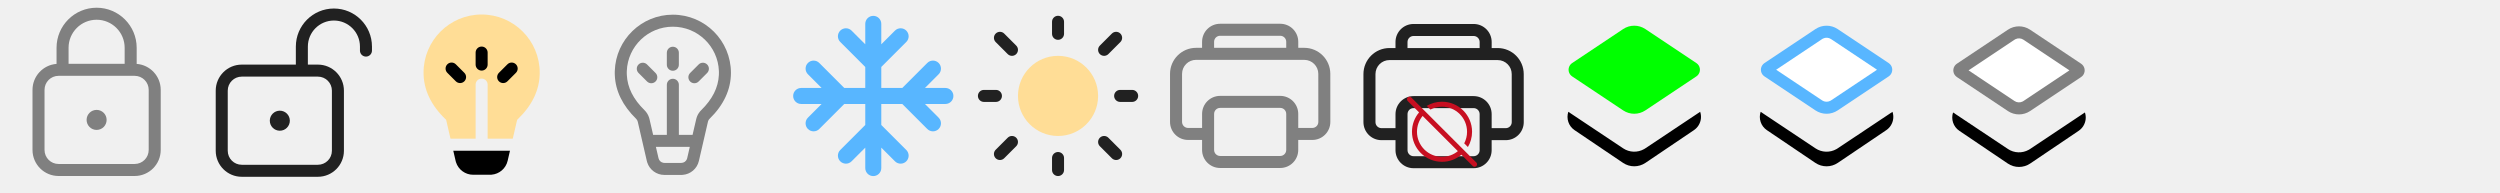
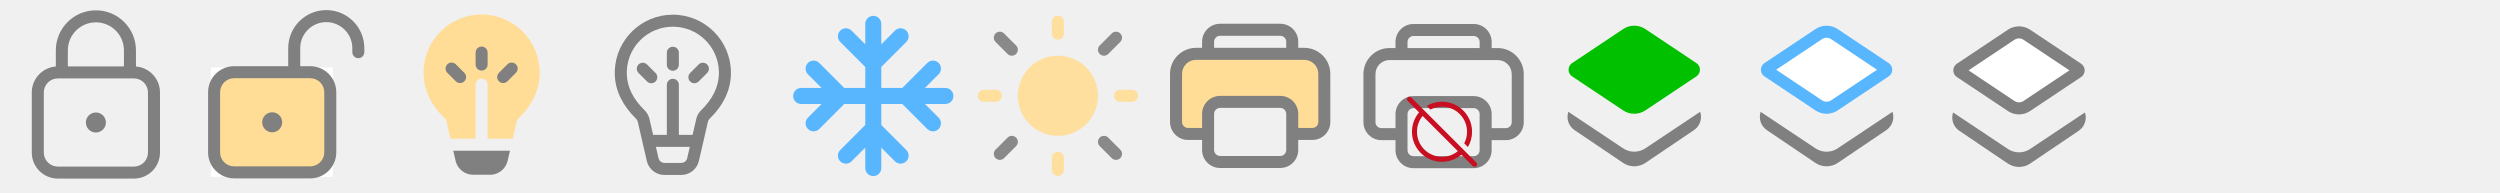
<svg xmlns="http://www.w3.org/2000/svg" width="312" height="24" viewBox="0 0 312 24" fill="none" version="1.1" id="svg8">
-   <path d="m 41.672,1.063 c 2.623,0 4.75,2.127 4.75,4.75 v 0.5 c 0,0.414 -0.336,0.75 -0.75,0.75 -0.414,0 -0.75,-0.336 -0.75,-0.75 v -0.5 c 0,-1.795 -1.455,-3.25 -3.25,-3.25 -1.795,0 -3.25,1.455 -3.25,3.25 v 2.25 h 1.25 c 1.795,0 3.25,1.455 3.25,3.25 v 7.5 c 0,1.795 -1.455,3.25 -3.25,3.25 h -9.5 c -1.795,0 -3.25,-1.455 -3.25,-3.25 v -7.5 c 0,-1.795 1.455,-3.25 3.25,-3.25 h 6.75 v -2.25 c 0,-2.623 2.127,-4.75 4.75,-4.75 z m -11.5,8.5 c -0.967,0 -1.75,0.784 -1.75,1.75 v 7.5 c 0,0.967 0.783,1.75 1.75,1.75 h 9.5 c 0.967,0 1.75,-0.783 1.75,-1.75 v -7.5 c 0,-0.967 -0.783,-1.75 -1.75,-1.75 z m 4.75,4.25 c 0.69,0 1.25,0.56 1.25,1.25 0,0.69 -0.56,1.25 -1.25,1.25 -0.69,0 -1.25,-0.56 -1.25,-1.25 0,-0.69 0.56,-1.25 1.25,-1.25 z" fill="#212121" id="path1-2" />
-   <path d="m 12.057,0.964 c 2.761,0 5,2.239 5,5 v 2.01 c 1.678,0.128 3,1.529 3,3.24 v 7.5 c 0,1.795 -1.455,3.25 -3.25,3.25 H 7.307 c -1.795,0 -3.25,-1.455 -3.25,-3.25 v -7.5 c 0,-1.711 1.322,-3.113 3,-3.24 v -2.01 c 0,-2.761 2.239,-5 5,-5 z M 7.307,9.464 c -0.967,0 -1.75,0.783 -1.75,1.75 v 7.5 c 0,0.967 0.783,1.75 1.75,1.75 h 9.5 c 0.967,0 1.75,-0.783 1.75,-1.75 v -7.5 c 0,-0.967 -0.783,-1.75 -1.75,-1.75 z m 4.75,4.25 c 0.69,0 1.25,0.56 1.25,1.25 0,0.69 -0.56,1.25 -1.25,1.25 -0.69,0 -1.25,-0.56 -1.25,-1.25 0,-0.69 0.56,-1.25 1.25,-1.25 z m 0,-11.25 c -1.933,0 -3.5,1.567 -3.5,3.5 v 2 h 7 v -2 c 0,-1.933 -1.567,-3.5 -3.5,-3.5 z" fill="#212121" id="path1" style="fill:#808080;fill-opacity:1" />
+   <rect style="fill:#ffdd96;fill-opacity:1;stroke:#ffffff;stroke-width:2;paint-order:stroke fill markers" id="rect1" width="13.227" height="11.65" x="27.32" y="9.412" />
+   <path d="m 40.719,1.261 c 2.623,0 4.75,2.127 4.75,4.75 v 0.5 c 0,0.414 -0.336,0.75 -0.75,0.75 -0.414,0 -0.75,-0.336 -0.75,-0.75 v -0.5 c 0,-1.795 -1.455,-3.25 -3.25,-3.25 -1.795,0 -3.25,1.455 -3.25,3.25 v 2.25 h 1.25 c 1.795,0 3.25,1.455 3.25,3.25 v 7.5 c 0,1.795 -1.455,3.25 -3.25,3.25 h -9.5 c -1.795,0 -3.25,-1.455 -3.25,-3.25 v -7.5 c 0,-1.795 1.455,-3.25 3.25,-3.25 h 6.75 v -2.25 c 0,-2.623 2.127,-4.75 4.75,-4.75 z m -11.5,8.5 c -0.967,0 -1.75,0.784 -1.75,1.75 v 7.5 c 0,0.967 0.783,1.75 1.75,1.75 h 9.5 c 0.967,0 1.75,-0.783 1.75,-1.75 v -7.5 c 0,-0.967 -0.783,-1.75 -1.75,-1.75 z m 4.75,4.25 c 0.69,0 1.25,0.56 1.25,1.25 0,0.69 -0.56,1.25 -1.25,1.25 -0.69,0 -1.25,-0.56 -1.25,-1.25 0,-0.69 0.56,-1.25 1.25,-1.25 z" fill="#212121" id="path1-2" style="fill:#808080;fill-opacity:1" />
+   <path d="m 39.179,27.563 c 2.623,0 4.75,2.127 4.75,4.75 v 0.5 c 0,0.414 -0.336,0.75 -0.75,0.75 -0.414,0 -0.75,-0.336 -0.75,-0.75 v -0.5 c 0,-1.795 -1.455,-3.25 -3.25,-3.25 -1.795,0 -3.25,1.455 -3.25,3.25 v 2.25 h 1.25 c 1.795,0 3.25,1.455 3.25,3.25 v 7.5 c 0,1.795 -1.455,3.25 -3.25,3.25 h -9.5 c -1.795,0 -3.25,-1.455 -3.25,-3.25 v -7.5 c 0,-1.795 1.455,-3.25 3.25,-3.25 h 6.75 v -2.25 c 0,-2.623 2.127,-4.75 4.75,-4.75 z" id="path18" />
+   <path d="m 27.679,36.063 c -0.967,0 -1.75,0.783 -1.75,1.75 v 7.5 c 0,0.967 0.783,1.75 1.75,1.75 h 9.5 c 0.967,0 1.75,-0.783 1.75,-1.75 v -7.5 c 0,-0.967 -0.783,-1.75 -1.75,-1.75 z" id="path17" />
+   <path d="m 32.429,40.313 c 0.69,0 1.25,0.56 1.25,1.25 0,0.69 -0.56,1.25 -1.25,1.25 -0.69,0 -1.25,-0.56 -1.25,-1.25 0,-0.69 0.56,-1.25 1.25,-1.25 z" id="path1-2-9" />
+   <path d="m 11.967,1.288 c 2.761,0 5,2.239 5,5 v 2.01 c 1.678,0.128 3,1.529 3,3.24 v 7.5 c 0,1.795 -1.455,3.25 -3.25,3.25 H 7.217 c -1.795,0 -3.25,-1.455 -3.25,-3.25 v -7.5 c 0,-1.711 1.322,-3.113 3,-3.24 v -2.01 c 0,-2.761 2.239,-5 5,-5 z m -4.75,8.5 c -0.967,0 -1.75,0.783 -1.75,1.75 v 7.5 c 0,0.967 0.783,1.75 1.75,1.75 h 9.5 c 0.967,0 1.75,-0.783 1.75,-1.75 v -7.5 c 0,-0.967 -0.783,-1.75 -1.75,-1.75 z m 4.75,4.25 c 0.69,0 1.25,0.56 1.25,1.25 0,0.69 -0.56,1.25 -1.25,1.25 -0.69,0 -1.25,-0.56 -1.25,-1.25 0,-0.69 0.56,-1.25 1.25,-1.25 z m 0,-11.25 c -1.933,0 -3.5,1.567 -3.5,3.5 v 2 h 7 v -2 c 0,-1.933 -1.567,-3.5 -3.5,-3.5 z" fill="#212121" id="path1" style="fill:#808080;fill-opacity:1" />
  <defs id="defs8">
    <linearGradient id="paint0_linear_72095_9079" x1="9.714" y1="0.949" x2="15.835" y2="11.057" gradientUnits="userSpaceOnUse">
      <stop stop-color="#FFC205" id="stop3" />
      <stop offset="1" stop-color="#FB5937" id="stop4" />
    </linearGradient>
    <linearGradient id="paint1_linear_72095_9079" x1="21.143" y1="21.875" x2="6.542" y2="8.278" gradientUnits="userSpaceOnUse" gradientTransform="translate(-13.81388,26.69244)">
      <stop stop-color="#FF6F47" id="stop5" />
      <stop offset="1" stop-color="#FFCD0F" id="stop6" />
    </linearGradient>
    <radialGradient id="paint2_radial_72095_9079" cx="0" cy="0" r="1" gradientUnits="userSpaceOnUse" gradientTransform="matrix(-1.499963,-5.250008,7.284385,-2.081199,12.75,15.5)">
      <stop stop-color="#944600" id="stop7" />
      <stop offset="1" stop-color="#CD8E02" id="stop8" />
    </radialGradient>
    <linearGradient id="paint1_linear_72095_9079-3" x1="21.143" y1="21.875" x2="6.542" y2="8.278" gradientUnits="userSpaceOnUse" gradientTransform="translate(0.03563825,0.9712882)">
      <stop stop-color="#FF6F47" id="stop5-3" offset="0" style="stop-color:#b47b00;stop-opacity:1;" />
      <stop offset="1" stop-color="#FFCD0F" id="stop6-4" />
    </linearGradient>
    <radialGradient id="paint2_radial_72095_9055" cx="0" cy="0" r="1" gradientUnits="userSpaceOnUse" gradientTransform="matrix(4.767239,17.59149,-25.49144,6.908103,55.34598,4.066114)">
      <stop stop-color="#FFE06B" id="stop9" />
      <stop offset="0.376" stop-color="#FFA43D" id="stop10" />
      <stop offset="1" stop-color="#E67505" id="stop11" />
    </radialGradient>
    <radialGradient id="paint2_radial_72095_9055-2" cx="0" cy="0" r="1" gradientUnits="userSpaceOnUse" gradientTransform="matrix(4.767239,17.59149,-25.49144,6.908103,79.14248,4.085192)">
      <stop stop-color="#FFE06B" id="stop9-7" />
      <stop offset="0.376" stop-color="#FFA43D" id="stop10-7" />
      <stop offset="1" stop-color="#E67505" id="stop11-9" />
    </radialGradient>
    <linearGradient id="paint1_linear_72095_8040" x1="6.839" y1="2.806" x2="22.114" y2="22.683" gradientUnits="userSpaceOnUse" gradientTransform="translate(92,-2)">
      <stop offset="0.379" stop-color="#FF6CE8" stop-opacity="0" id="stop5-2" />
      <stop offset="1" stop-color="#FF6CE8" stop-opacity="0.7" id="stop6-8" />
    </linearGradient>
    <linearGradient id="paint1_linear_72095_8040-0" x1="6.839" y1="2.806" x2="22.114" y2="22.683" gradientUnits="userSpaceOnUse" gradientTransform="translate(96.03975,0.06200316)">
      <stop offset="0.379" stop-color="#FF6CE8" stop-opacity="0" id="stop5-24" style="stop-color:#ff6ce8;stop-opacity:0.896;" />
      <stop offset="1" stop-color="#FF6CE8" stop-opacity="0.7" id="stop6-86" />
    </linearGradient>
  </defs>
  <path d="m 104,0 c 0.552,0 1,0.448 1,1 v 2.551 l 1.707,-1.707 c 0.391,-0.391 1.024,-0.391 1.414,0 0.391,0.391 0.391,1.024 0,1.414 L 105,6.38 V 9 h 2.62 l 3.121,-3.121 c 0.391,-0.391 1.024,-0.391 1.414,0 0.391,0.391 0.391,1.024 0,1.414 L 110.449,9 H 113 c 0.552,0 1,0.448 1,1 0,0.552 -0.448,1 -1,1 h -2.551 l 1.707,1.707 c 0.391,0.391 0.391,1.024 0,1.414 -0.391,0.391 -1.024,0.391 -1.414,0 L 107.62,11 H 105 v 2.62 l 3.121,3.121 c 0.391,0.391 0.391,1.024 0,1.414 -0.391,0.391 -1.024,0.391 -1.414,0 L 105,16.449 V 19 c 0,0.552 -0.448,1 -1,1 -0.552,0 -1,-0.448 -1,-1 v -2.551 l -1.707,1.707 c -0.391,0.391 -1.024,0.391 -1.414,0 -0.391,-0.391 -0.391,-1.024 0,-1.414 L 103,13.62 V 11 h -2.62 l -3.121,3.121 c -0.391,0.391 -1.024,0.391 -1.414,0 -0.391,-0.391 -0.391,-1.024 0,-1.414 L 97.551,11 H 95 c -0.552,0 -1,-0.448 -1,-1 0,-0.552 0.448,-1 1,-1 h 2.551 L 95.845,7.293 c -0.391,-0.391 -0.391,-1.024 0,-1.414 0.391,-0.391 1.024,-0.391 1.414,0 L 100.38,9 H 103 V 6.38 l -3.121,-3.121 c -0.391,-0.391 -0.391,-1.024 0,-1.414 0.391,-0.391 1.024,-0.391 1.414,0 L 103,3.551 V 1 c 0,-0.552 0.448,-1 1,-1 z" fill="url(#paint1_linear_72095_8040)" id="path2-6" style="fill:none" />
+   <rect style="fill:#ffdd96;fill-opacity:1;stroke:#ffffff;stroke-width:0;stroke-dasharray:none;paint-order:stroke fill markers" id="rect6" width="18.01" height="5.596" x="146.824" y="7.224" />
+   <rect style="fill:#ffdd96;fill-opacity:1;stroke:#ffffff;stroke-width:0;stroke-dasharray:none;paint-order:stroke fill markers" id="rect7" width="4.172" height="4.07" x="146.824" y="12.261" />
+   <rect style="fill:#ffdd96;fill-opacity:1;stroke:#ffffff;stroke-width:0;stroke-dasharray:none;paint-order:stroke fill markers" id="rect8" width="3.561" height="3.968" x="161.272" y="12.464" />
  <path d="m 159.773,2.965 c 1.243,0 2.25,1.007 2.25,2.25 l -5e-4,0.753 0.75,5.8e-4 c 1.794,0.002 3.249,1.455 3.251,3.249 l 0.003,5.997 c 0.002,1.242 -1.005,2.251 -2.248,2.251 l -1.759,-9e-4 v 1.25 c 0,1.243 -1.007,2.25 -2.25,2.25 h -7.5 c -1.243,0 -2.25,-1.007 -2.25,-2.25 l 9.1e-4,-1.25 -1.751,10e-5 c -1.243,0 -2.25,-1.007 -2.25,-2.25 V 9.219 c 0,-1.795 1.455,-3.25 3.25,-3.25 l 0.749,-5.8e-4 0.001,-0.753 c 0,-1.243 1.007,-2.25 2.25,-2.25 z m -0.002,10.5 h -7.5 c -0.414,0 -0.75,0.336 -0.75,0.75 v 4.5 c 0,0.414 0.336,0.75 0.75,0.75 h 7.5 c 0.414,0 0.75,-0.336 0.75,-0.75 v -4.5 c 0,-0.414 -0.336,-0.75 -0.75,-0.75 z m 3.002,-5.996 h -13.502 c -0.967,0 -1.75,0.783 -1.75,1.75 v 5.997 c 0,0.414 0.336,0.75 0.75,0.75 l 1.75,-10e-5 v -1.75 c 0,-1.243 1.007,-2.25 2.25,-2.25 h 7.5 c 1.243,0 2.25,1.007 2.25,2.25 l 9e-4,1.75 1.782,4e-4 c 0.403,-0.013 0.725,-0.344 0.724,-0.749 l -0.003,-5.997 c -10e-4,-0.966 -0.785,-1.749 -1.752,-1.75 z m -3,-3.004 h -7.503 c -0.414,0 -0.75,0.336 -0.75,0.75 l -0.001,0.753 h 9.003 l 5e-4,-0.753 c 0,-0.414 -0.336,-0.75 -0.75,-0.75 z" fill="#212121" id="path1-00" style="fill:#808080;fill-opacity:1" />
-   <path d="m 183.911,2.992 c 1.243,0 2.25,1.007 2.25,2.25 l -5e-4,0.753 0.75,5.8e-4 c 1.794,0.002 3.249,1.455 3.251,3.249 l 0.003,5.997 c 0.002,1.242 -1.005,2.251 -2.248,2.251 l -1.759,-9e-4 v 1.25 c 0,1.243 -1.007,2.25 -2.25,2.25 h -7.5 c -1.243,0 -2.25,-1.007 -2.25,-2.25 l 9.1e-4,-1.25 -1.751,10e-5 c -1.243,0 -2.25,-1.007 -2.25,-2.25 V 9.246 c 0,-1.795 1.455,-3.25 3.25,-3.25 l 0.749,-5.8e-4 0.001,-0.753 c 0,-1.243 1.007,-2.25 2.25,-2.25 z m -0.002,10.5 h -7.5 c -0.414,0 -0.75,0.336 -0.75,0.75 v 4.5 c 0,0.414 0.336,0.75 0.75,0.75 h 7.5 c 0.414,0 0.75,-0.336 0.75,-0.75 v -4.5 c 0,-0.414 -0.336,-0.75 -0.75,-0.75 z m 3.002,-5.996 h -13.502 c -0.967,0 -1.75,0.783 -1.75,1.75 v 5.997 c 0,0.414 0.336,0.75 0.75,0.75 l 1.75,-10e-5 v -1.75 c 0,-1.243 1.007,-2.25 2.25,-2.25 h 7.5 c 1.243,0 2.25,1.007 2.25,2.25 l 9e-4,1.75 1.782,4e-4 c 0.403,-0.013 0.725,-0.344 0.724,-0.749 l -0.003,-5.997 c -0.001,-0.966 -0.785,-1.749 -1.752,-1.75 z m -3,-3.004 h -7.503 c -0.414,0 -0.75,0.336 -0.75,0.75 l -0.001,0.753 h 9.003 l 5e-4,-0.753 c 0,-0.414 -0.336,-0.75 -0.75,-0.75 z" fill="#212121" id="path1-00-1" />
-   <path d="m 182.386,19.308 1.42,1.42 c 0.122,0.122 0.32,0.122 0.442,0 0.122,-0.122 0.122,-0.32 0,-0.442 l -8.125,-8.125 c -0.122,-0.122 -0.32,-0.122 -0.442,0 -0.122,0.122 -0.122,0.32 0,0.442 l 1.42,1.42 c -0.553,0.653 -0.887,1.498 -0.887,2.422 0,2.071 1.679,3.75 3.75,3.75 0.923,0 1.768,-0.334 2.421,-0.887 z m -0.444,-0.444 c -0.539,0.441 -1.227,0.705 -1.978,0.705 -1.726,0 -3.125,-1.399 -3.125,-3.125 0,-0.75 0.264,-1.439 0.705,-1.978 z m 1.147,-2.42 c 0,0.522 -0.128,1.013 -0.354,1.446 l 0.46,0.459 c 0.33,-0.558 0.519,-1.209 0.519,-1.905 0,-2.071 -1.679,-3.75 -3.75,-3.75 -0.695,0 -1.347,0.189 -1.905,0.519 l 0.459,0.459 c 0.432,-0.226 0.924,-0.354 1.445,-0.354 1.726,0 3.125,1.399 3.125,3.125 z" fill="#212121" id="path1-3" style="fill:#c70f21;fill-opacity:1;stroke-width:0.625" />
-   <g id="g5" transform="translate(191.9546,0.2017971)">
-     <path d="m 13.387,3.425 6.365,4.243 c 0.46,0.306 0.584,0.927 0.277,1.387 -0.073,0.11 -0.168,0.204 -0.277,0.277 l -6.365,4.243 c -0.84,0.56 -1.934,0.56 -2.773,0 L 4.248,9.332 C 3.789,9.026 3.664,8.405 3.971,7.946 4.044,7.836 4.138,7.741 4.248,7.668 L 10.613,3.425 c 0.84,-0.56 1.934,-0.56 2.773,0 z" id="path4" style="fill:#00ff00;fill-opacity:1" />
-     <path d="M 11.561,4.606 11.445,4.673 5.705,8.5 11.445,12.328 c 0.299,0.199 0.677,0.221 0.994,0.066 L 12.555,12.328 18.294,8.5 12.555,4.673 C 12.256,4.474 11.877,4.452 11.561,4.606 Z" id="path3-8" style="fill:#00ff00;fill-opacity:1" />
-     <path d="m 20.227,13.75 c 0.182,0.546 0.127,1.166 -0.202,1.692 -0.148,0.237 -0.345,0.441 -0.577,0.598 l -6.05,4.084 c -0.845,0.571 -1.952,0.571 -2.797,0 L 4.551,16.04 C 3.79,15.526 3.495,14.581 3.772,13.75 l 6.841,4.559 c 0.787,0.525 1.798,0.558 2.613,0.098 l 0.16,-0.098 z" id="path2" style="fill:#000000;fill-opacity:1" />
-   </g>
-   <g id="g2">
-     <path d="m 229.343,3.628 6.365,4.243 c 0.46,0.306 0.584,0.927 0.277,1.387 -0.073,0.11 -0.168,0.204 -0.277,0.277 l -6.365,4.243 c -0.84,0.56 -1.934,0.56 -2.773,0 l -6.365,-4.243 c -0.46,-0.306 -0.584,-0.927 -0.277,-1.387 0.073,-0.11 0.168,-0.204 0.277,-0.277 l 6.365,-4.243 c 0.84,-0.56 1.934,-0.56 2.773,0 z" id="path4-4" style="fill:#58b6ff;fill-opacity:1" />
-     <path d="m 227.517,4.81 -0.116,0.066 -5.74,3.827 5.74,3.827 c 0.299,0.199 0.677,0.221 0.994,0.066 l 0.116,-0.066 5.739,-3.827 -5.739,-3.827 c -0.299,-0.199 -0.677,-0.221 -0.994,-0.066 z" id="path3-8-5" style="fill:#ffffff;fill-opacity:1" />
-     <path d="m 236.184,13.954 c 0.182,0.546 0.127,1.166 -0.202,1.692 -0.148,0.237 -0.345,0.441 -0.577,0.598 l -6.05,4.084 c -0.845,0.571 -1.952,0.571 -2.797,0 l -6.05,-4.084 c -0.761,-0.514 -1.056,-1.459 -0.779,-2.29 l 6.841,4.559 c 0.787,0.525 1.798,0.558 2.613,0.098 l 0.16,-0.098 z" id="path2-5" style="fill:#000000;fill-opacity:1" />
-   </g>
-   <g id="g3">
-     <path d="m 253.357,3.708 6.365,4.243 c 0.46,0.306 0.584,0.927 0.277,1.387 -0.073,0.11 -0.168,0.204 -0.277,0.277 l -6.365,4.243 c -0.84,0.56 -1.934,0.56 -2.773,0 l -6.365,-4.243 c -0.46,-0.306 -0.584,-0.927 -0.277,-1.387 0.073,-0.11 0.168,-0.204 0.277,-0.277 l 6.365,-4.243 c 0.84,-0.56 1.934,-0.56 2.773,0 z" id="path4-4-1" style="fill:#808080;fill-opacity:1" />
-     <path d="m 251.531,4.889 -0.116,0.066 -5.74,3.827 5.74,3.827 c 0.299,0.199 0.677,0.221 0.994,0.066 l 0.116,-0.066 5.739,-3.827 -5.739,-3.827 c -0.299,-0.199 -0.677,-0.221 -0.994,-0.066 z" id="path3-8-5-1" style="fill:#ffffff;fill-opacity:1" />
-     <path d="m 260.198,14.033 c 0.182,0.546 0.127,1.166 -0.202,1.692 -0.148,0.237 -0.345,0.441 -0.577,0.598 l -6.05,4.084 c -0.845,0.571 -1.952,0.571 -2.797,0 l -6.05,-4.084 c -0.761,-0.514 -1.056,-1.459 -0.779,-2.29 l 6.841,4.559 c 0.787,0.525 1.798,0.558 2.613,0.098 l 0.16,-0.098 z" id="path2-5-5" style="fill:#000000;fill-opacity:1" />
-   </g>
+   <path d="m 183.911,2.992 c 1.243,0 2.25,1.007 2.25,2.25 l -5e-4,0.753 0.75,5.8e-4 c 1.794,0.002 3.249,1.455 3.251,3.249 l 0.003,5.997 c 0.002,1.242 -1.005,2.251 -2.248,2.251 l -1.759,-9e-4 v 1.25 c 0,1.243 -1.007,2.25 -2.25,2.25 h -7.5 c -1.243,0 -2.25,-1.007 -2.25,-2.25 l 9.1e-4,-1.25 -1.751,10e-5 c -1.243,0 -2.25,-1.007 -2.25,-2.25 V 9.246 c 0,-1.795 1.455,-3.25 3.25,-3.25 l 0.749,-5.8e-4 0.001,-0.753 c 0,-1.243 1.007,-2.25 2.25,-2.25 z m -0.002,10.5 h -7.5 c -0.414,0 -0.75,0.336 -0.75,0.75 v 4.5 c 0,0.414 0.336,0.75 0.75,0.75 h 7.5 c 0.414,0 0.75,-0.336 0.75,-0.75 v -4.5 c 0,-0.414 -0.336,-0.75 -0.75,-0.75 z m 3.002,-5.996 h -13.502 c -0.967,0 -1.75,0.783 -1.75,1.75 v 5.997 c 0,0.414 0.336,0.75 0.75,0.75 l 1.75,-10e-5 v -1.75 c 0,-1.243 1.007,-2.25 2.25,-2.25 h 7.5 c 1.243,0 2.25,1.007 2.25,2.25 l 9e-4,1.75 1.782,4e-4 c 0.403,-0.013 0.725,-0.344 0.724,-0.749 l -0.003,-5.997 c -0.001,-0.966 -0.785,-1.749 -1.752,-1.75 z m -3,-3.004 h -7.503 c -0.414,0 -0.75,0.336 -0.75,0.75 l -0.001,0.753 h 9.003 l 5e-4,-0.753 c 0,-0.414 -0.336,-0.75 -0.75,-0.75 z" fill="#212121" id="path1-00-1" style="fill:#808080;fill-opacity:1" />
+   <path d="m 182.386,19.308 1.42,1.42 c 0.122,0.122 0.32,0.122 0.442,0 0.122,-0.122 0.122,-0.32 0,-0.442 l -8.125,-8.125 c -0.122,-0.122 -0.32,-0.122 -0.442,0 -0.122,0.122 -0.122,0.32 0,0.442 l 1.42,1.42 c -0.553,0.653 -0.887,1.498 -0.887,2.422 0,2.071 1.679,3.75 3.75,3.75 0.923,0 1.768,-0.334 2.421,-0.887 z m -0.444,-0.444 c -0.539,0.441 -1.227,0.705 -1.978,0.705 -1.726,0 -3.125,-1.399 -3.125,-3.125 0,-0.75 0.264,-1.439 0.705,-1.978 z m 1.147,-2.42 c 0,0.522 -0.128,1.013 -0.354,1.446 l 0.46,0.459 c 0.33,-0.558 0.519,-1.209 0.519,-1.905 0,-2.071 -1.679,-3.75 -3.75,-3.75 -0.695,0 -1.347,0.189 -1.905,0.519 l 0.459,0.459 c 0.432,-0.226 0.924,-0.354 1.445,-0.354 1.726,0 3.125,1.399 3.125,3.125 z" fill="#212121" id="path1-3" style="fill:#c70f21;fill-opacity:1;stroke-width:1;stroke-dasharray:none" />
+   <path d="m 205.341,3.627 6.365,4.243 c 0.46,0.306 0.584,0.927 0.277,1.387 -0.073,0.11 -0.168,0.204 -0.277,0.277 l -6.365,4.243 c -0.84,0.56 -1.934,0.56 -2.773,0 l -6.365,-4.243 c -0.46,-0.306 -0.584,-0.927 -0.277,-1.387 0.073,-0.11 0.168,-0.204 0.277,-0.277 l 6.365,-4.243 c 0.84,-0.56 1.934,-0.56 2.773,0 z" id="path4" style="fill:#00c000;fill-opacity:1" />
+   <path d="m 203.515,4.808 -0.116,0.066 -5.74,3.827 5.74,3.827 c 0.299,0.199 0.677,0.221 0.994,0.066 l 0.116,-0.066 5.739,-3.827 -5.739,-3.827 c -0.299,-0.199 -0.677,-0.221 -0.994,-0.066 z" id="path3-8" style="fill:#00c000;fill-opacity:1" />
+   <path d="m 212.182,13.952 c 0.182,0.546 0.127,1.166 -0.202,1.692 -0.148,0.237 -0.345,0.441 -0.577,0.598 l -6.05,4.084 c -0.845,0.571 -1.952,0.571 -2.797,0 l -6.05,-4.084 c -0.761,-0.514 -1.056,-1.459 -0.779,-2.29 l 6.841,4.559 c 0.787,0.525 1.798,0.558 2.613,0.098 l 0.16,-0.098 z" id="path2" style="fill:#808080;fill-opacity:1;stroke-width:0;stroke-dasharray:none" />
+   <path d="m 229.343,3.628 6.365,4.243 c 0.46,0.306 0.584,0.927 0.277,1.387 -0.073,0.11 -0.168,0.204 -0.277,0.277 l -6.365,4.243 c -0.84,0.56 -1.934,0.56 -2.773,0 l -6.365,-4.243 c -0.46,-0.306 -0.584,-0.927 -0.277,-1.387 0.073,-0.11 0.168,-0.204 0.277,-0.277 l 6.365,-4.243 c 0.84,-0.56 1.934,-0.56 2.773,0 z" id="path4-4" style="fill:#58b6ff;fill-opacity:1" />
+   <path d="m 227.517,4.81 -0.116,0.066 -5.74,3.827 5.74,3.827 c 0.299,0.199 0.677,0.221 0.994,0.066 l 0.116,-0.066 5.739,-3.827 -5.739,-3.827 c -0.299,-0.199 -0.677,-0.221 -0.994,-0.066 z" id="path3-8-5" style="fill:#ffffff;fill-opacity:1" />
+   <path d="m 236.184,13.954 c 0.182,0.546 0.127,1.166 -0.202,1.692 -0.148,0.237 -0.345,0.441 -0.577,0.598 l -6.05,4.084 c -0.845,0.571 -1.952,0.571 -2.797,0 l -6.05,-4.084 c -0.761,-0.514 -1.056,-1.459 -0.779,-2.29 l 6.841,4.559 c 0.787,0.525 1.798,0.558 2.613,0.098 l 0.16,-0.098 z" id="path2-5" style="fill:#808080;fill-opacity:1" />
+   <path d="m 253.357,3.708 6.365,4.243 c 0.46,0.306 0.584,0.927 0.277,1.387 -0.073,0.11 -0.168,0.204 -0.277,0.277 l -6.365,4.243 c -0.84,0.56 -1.934,0.56 -2.773,0 l -6.365,-4.243 c -0.46,-0.306 -0.584,-0.927 -0.277,-1.387 0.073,-0.11 0.168,-0.204 0.277,-0.277 l 6.365,-4.243 c 0.84,-0.56 1.934,-0.56 2.773,0 z" id="path4-4-1" style="fill:#808080;fill-opacity:1" />
+   <path d="m 251.531,4.889 -0.116,0.066 -5.74,3.827 5.74,3.827 c 0.299,0.199 0.677,0.221 0.994,0.066 l 0.116,-0.066 5.739,-3.827 -5.739,-3.827 c -0.299,-0.199 -0.677,-0.221 -0.994,-0.066 z" id="path3-8-5-1" style="fill:#ffffff;fill-opacity:1" />
+   <path d="m 260.198,14.033 c 0.182,0.546 0.127,1.166 -0.202,1.692 -0.148,0.237 -0.345,0.441 -0.577,0.598 l -6.05,4.084 c -0.845,0.571 -1.952,0.571 -2.797,0 l -6.05,-4.084 c -0.761,-0.514 -1.056,-1.459 -0.779,-2.29 l 6.841,4.559 c 0.787,0.525 1.798,0.558 2.613,0.098 l 0.16,-0.098 z" id="path2-5-5" style="fill:#808080;fill-opacity:1" />
  <path d="m 83.221,6.582 c 0,-0.414 0.336,-0.75 0.75,-0.75 0.414,0 0.75,0.336 0.75,0.75 v 1.5 c 0,0.414 -0.336,0.75 -0.75,0.75 -0.414,0 -0.75,-0.336 -0.75,-0.75 z m 5.03,1.465 c -0.293,-0.293 -0.768,-0.293 -1.061,0 l -1.061,1.061 c -0.293,0.293 -0.293,0.768 0,1.061 0.293,0.293 0.768,0.293 1.061,0 l 1.061,-1.061 c 0.293,-0.293 0.293,-0.768 0,-1.061 z m -7.5,0 c -0.293,-0.293 -0.768,-0.293 -1.061,0 -0.293,0.293 -0.293,0.768 0,1.061 l 1.061,1.061 c 0.293,0.293 0.768,0.293 1.061,0 0.293,-0.293 0.293,-0.768 0,-1.061 z m 3.22,-6.215 c 4.004,0 7.25,3.246 7.25,7.25 0,2.096 -0.901,4.02 -2.663,5.742 -0.077,0.075 -0.137,0.166 -0.175,0.265 l -0.031,0.102 -1.131,4.896 c -0.223,0.964 -1.046,1.662 -2.019,1.737 l -0.173,0.007 h -2.114 c -0.99,0 -1.855,-0.645 -2.147,-1.577 l -0.045,-0.167 -1.13,-4.895 c -0.032,-0.14 -0.104,-0.268 -0.207,-0.368 -1.679,-1.64 -2.577,-3.463 -2.658,-5.444 l -0.006,-0.298 0.004,-0.239 c 0.126,-3.893 3.322,-7.011 7.246,-7.011 z m 2.115,16.498 h -4.231 l 0.329,1.419 c 0.071,0.306 0.323,0.532 0.628,0.574 l 0.103,0.007 h 2.114 c 0.314,0 0.591,-0.195 0.701,-0.482 l 0.03,-0.099 z m -2.115,-14.998 c -3.102,0 -5.63,2.456 -5.746,5.529 l -0.004,0.221 0.007,0.277 c 0.076,1.563 0.8,3.019 2.206,4.392 0.264,0.258 0.46,0.576 0.572,0.926 l 0.049,0.177 0.455,1.976 h 1.712 v -6.249 c 0,-0.414 0.336,-0.75 0.75,-0.75 0.414,0 0.75,0.336 0.75,0.75 v 6.249 h 1.711 l 0.458,-1.976 c 0.083,-0.359 0.253,-0.692 0.493,-0.969 l 0.126,-0.134 c 1.405,-1.373 2.129,-2.829 2.205,-4.392 l 0.007,-0.277 -0.004,-0.221 c -0.116,-3.073 -2.644,-5.529 -5.746,-5.529 z" fill="#212121" id="path1-27" style="fill:#808080;fill-opacity:1" />
-   <g id="g8" transform="translate(0.7194727,-25.39739)">
-     <path style="fill:#ffdd96;fill-opacity:1" d="m 59.388,27.208 c 4.004,0 7.25,3.246 7.25,7.25 0,2.137 -0.936,4.093 -2.765,5.841 -0.035,0.034 -0.06,0.077 -0.071,0.124 l -0.528,2.283 h -3.136 v -6.749 c 0,-0.414 -0.336,-0.75 -0.75,-0.75 -0.414,0 -0.75,0.336 -0.75,0.75 v 6.749 h -3.136 l -0.526,-2.283 c -0.011,-0.048 -0.036,-0.091 -0.071,-0.125 -1.831,-1.747 -2.767,-3.704 -2.767,-5.841 0,-4.004 3.246,-7.25 7.25,-7.25 z" id="path7" />
-     <path style="fill:#000000;fill-opacity:1" d="m 56.168,33.423 c -0.293,-0.293 -0.768,-0.293 -1.061,0 -0.293,0.293 -0.293,0.768 0,1.061 l 1.061,1.061 c 0.293,0.293 0.768,0.293 1.061,0 0.293,-0.293 0.293,-0.768 0,-1.061 z" id="path6" />
-     <path style="fill:#000000;fill-opacity:1" d="m 63.668,33.423 c -0.293,-0.293 -0.768,-0.293 -1.061,0 l -1.061,1.061 c -0.293,0.293 -0.293,0.768 0,1.061 0.293,0.293 0.768,0.293 1.061,0 l 1.061,-1.061 c 0.293,-0.293 0.293,-0.768 0,-1.061 z" id="path5" />
-     <path style="fill:#000000;fill-opacity:1" d="m 58.638,31.958 v 1.5 c 0,0.414 0.336,0.75 0.75,0.75 0.414,0 0.75,-0.336 0.75,-0.75 v -1.5 c 0,-0.414 -0.336,-0.75 -0.75,-0.75 -0.414,0 -0.75,0.336 -0.75,0.75 z" id="path3" />
-     <path style="fill:#000000;fill-opacity:1" d="m 62.926,44.206 -0.291,1.258 c -0.223,0.963 -1.046,1.661 -2.019,1.736 l -0.173,0.007 h -2.112 c -0.989,0 -1.855,-0.645 -2.147,-1.576 l -0.045,-0.167 -0.29,-1.257 z" id="path1-6" />
-   </g>
+   <path style="fill:#ffdd96;fill-opacity:1" d="m 60.107,1.811 c 4.004,0 7.25,3.246 7.25,7.25 0,2.137 -0.936,4.093 -2.765,5.841 -0.035,0.034 -0.06,0.077 -0.071,0.124 l -0.528,2.283 h -3.136 v -6.749 c 0,-0.414 -0.336,-0.75 -0.75,-0.75 -0.414,0 -0.75,0.336 -0.75,0.75 v 6.749 h -3.136 l -0.526,-2.283 c -0.011,-0.048 -0.036,-0.091 -0.071,-0.125 -1.831,-1.747 -2.767,-3.704 -2.767,-5.841 0,-4.004 3.246,-7.25 7.25,-7.25 z" id="path7" />
+   <path style="fill:#808080;fill-opacity:1" d="m 56.888,8.026 c -0.293,-0.293 -0.768,-0.293 -1.061,0 -0.293,0.293 -0.293,0.768 0,1.061 l 1.061,1.061 c 0.293,0.293 0.768,0.293 1.061,0 0.293,-0.293 0.293,-0.768 0,-1.061 z" id="path6" />
+   <path style="fill:#808080;fill-opacity:1" d="m 64.388,8.026 c -0.293,-0.293 -0.768,-0.293 -1.061,0 l -1.061,1.061 c -0.293,0.293 -0.293,0.768 0,1.061 0.293,0.293 0.768,0.293 1.061,0 l 1.061,-1.061 c 0.293,-0.293 0.293,-0.768 0,-1.061 z" id="path5" />
+   <path style="fill:#808080;fill-opacity:1" d="m 59.357,6.56 v 1.5 c 0,0.414 0.336,0.75 0.75,0.75 0.414,0 0.75,-0.336 0.75,-0.75 v -1.5 c 0,-0.414 -0.336,-0.75 -0.75,-0.75 -0.414,0 -0.75,0.336 -0.75,0.75 z" id="path3" />
+   <path style="fill:#808080;fill-opacity:1" d="m 63.645,18.809 -0.291,1.258 c -0.223,0.963 -1.046,1.661 -2.019,1.736 l -0.173,0.007 h -2.112 c -0.989,0 -1.855,-0.645 -2.147,-1.576 l -0.045,-0.167 -0.29,-1.257 z" id="path1-6" />
  <path d="m 108.985,1.978 c 0.552,0 1,0.448 1,1 v 2.551 l 1.707,-1.707 c 0.391,-0.391 1.024,-0.391 1.414,0 0.391,0.391 0.391,1.024 0,1.414 l -3.121,3.121 v 2.62 h 2.62 l 3.121,-3.121 c 0.391,-0.391 1.024,-0.391 1.414,0 0.391,0.391 0.391,1.024 0,1.414 l -1.707,1.707 h 2.551 c 0.552,0 1,0.448 1,1 0,0.552 -0.448,1 -1,1 h -2.551 l 1.707,1.707 c 0.391,0.391 0.391,1.024 0,1.414 -0.391,0.391 -1.024,0.391 -1.414,0 l -3.121,-3.121 h -2.62 v 2.62 l 3.121,3.121 c 0.391,0.391 0.391,1.024 0,1.414 -0.391,0.391 -1.024,0.391 -1.414,0 l -1.707,-1.707 v 2.551 c 0,0.552 -0.448,1 -1,1 -0.552,0 -1,-0.448 -1,-1 v -2.551 l -1.707,1.707 c -0.391,0.391 -1.024,0.391 -1.414,0 -0.391,-0.391 -0.391,-1.024 0,-1.414 l 3.121,-3.121 v -2.62 h -2.62 l -3.121,3.121 c -0.391,0.391 -1.024,0.391 -1.414,0 -0.391,-0.391 -0.391,-1.024 0,-1.414 l 1.707,-1.707 h -2.551 c -0.552,0 -1,-0.448 -1,-1 0,-0.552 0.448,-1 1,-1 h 2.551 l -1.707,-1.707 c -0.391,-0.391 -0.391,-1.024 0,-1.414 0.391,-0.391 1.024,-0.391 1.414,0 l 3.121,3.121 h 2.62 V 8.358 l -3.121,-3.121 c -0.391,-0.391 -0.391,-1.024 0,-1.414 0.391,-0.391 1.024,-0.391 1.414,0 l 1.707,1.707 v -2.551 c 0,-0.552 0.448,-1 1,-1 z" fill="#212121" id="path1-1" style="fill:#58b6ff;fill-opacity:1" />
-   <path d="m 138.763,19.75 c 0.293,0.293 0.768,0.293 1.061,0 0.293,-0.293 0.293,-0.768 0,-1.061 l -1.5,-1.5 c -0.293,-0.293 -0.768,-0.293 -1.061,0 -0.293,0.293 -0.293,0.768 0,1.061 z" id="path15" style="fill:#212121;fill-opacity:1" />
-   <path d="m 139.823,4.19 c -0.293,-0.293 -0.768,-0.293 -1.061,0 l -1.5,1.5 c -0.293,0.293 -0.293,0.768 0,1.061 0.293,0.293 0.768,0.293 1.061,0 l 1.5,-1.5 c 0.293,-0.293 0.293,-0.768 0,-1.061 z" id="path14" style="fill:#212121;fill-opacity:1" />
-   <path d="m 125.323,19.75 c -0.293,0.293 -0.768,0.293 -1.061,0 -0.293,-0.293 -0.293,-0.768 0,-1.061 l 1.5,-1.5 c 0.293,-0.293 0.768,-0.293 1.061,0 0.293,0.293 0.293,0.768 0,1.061 z" id="path13" style="fill:#212121;fill-opacity:1" />
-   <path d="m 124.263,4.19 c 0.293,-0.293 0.768,-0.293 1.061,0 l 1.5,1.5 c 0.293,0.293 0.293,0.768 0,1.061 -0.293,0.293 -0.768,0.293 -1.061,0 l -1.5,-1.5 c -0.293,-0.293 -0.293,-0.768 0,-1.061 z" id="path12" style="fill:#212121;fill-opacity:1" />
-   <path d="m 124.293,12.72 c 0.414,0 0.75,-0.336 0.75,-0.75 0,-0.414 -0.336,-0.75 -0.75,-0.75 h -1.5 c -0.414,0 -0.75,0.336 -0.75,0.75 0,0.414 0.336,0.75 0.75,0.75 z" id="path11" style="fill:#212121;fill-opacity:1" />
-   <path d="m 132.043,18.97 c 0.414,0 0.75,0.336 0.75,0.75 v 1.5 c 0,0.414 -0.336,0.75 -0.75,0.75 -0.414,0 -0.75,-0.336 -0.75,-0.75 v -1.5 c 0,-0.414 0.336,-0.75 0.75,-0.75 z" id="path10" style="fill:#212121;fill-opacity:1" />
-   <path d="m 141.293,12.72 c 0.414,0 0.75,-0.336 0.75,-0.75 0,-0.414 -0.336,-0.75 -0.75,-0.75 h -1.5 c -0.414,0 -0.75,0.336 -0.75,0.75 0,0.414 0.336,0.75 0.75,0.75 z" id="path9" style="fill:#212121;fill-opacity:1" />
-   <path d="m 137.043,11.97 c 0,2.761 -2.239,5 -5,5 -2.761,0 -5,-2.239 -5,-5 0,-2.761 2.239,-5 5,-5 2.761,0 5,2.239 5,5 z" id="path8" style="fill:#ffdd96;fill-opacity:1" />
-   <path d="m 132.043,1.97 c 0.414,0 0.75,0.336 0.75,0.75 v 1.5 c 0,0.414 -0.336,0.75 -0.75,0.75 -0.414,0 -0.75,-0.336 -0.75,-0.75 v -1.5 c 0,-0.414 0.336,-0.75 0.75,-0.75 z" id="path1-4" style="fill:#212121;fill-opacity:1" />
+   <path d="m 138.746,19.734 c 0.293,0.293 0.768,0.293 1.061,0 0.293,-0.293 0.293,-0.768 0,-1.061 l -1.5,-1.5 c -0.293,-0.293 -0.768,-0.293 -1.061,0 -0.293,0.293 -0.293,0.768 0,1.061 z" id="path15" style="fill:#808080;fill-opacity:0.92" />
+   <path d="m 139.806,4.174 c -0.293,-0.293 -0.768,-0.293 -1.061,0 l -1.5,1.5 c -0.293,0.293 -0.293,0.768 0,1.061 0.293,0.293 0.768,0.293 1.061,0 l 1.5,-1.5 c 0.293,-0.293 0.293,-0.768 0,-1.061 z" id="path14" style="fill:#808080;fill-opacity:0.92" />
+   <path d="m 125.307,19.734 c -0.293,0.293 -0.768,0.293 -1.061,0 -0.293,-0.293 -0.293,-0.768 0,-1.061 l 1.5,-1.5 c 0.293,-0.293 0.768,-0.293 1.061,0 0.293,0.293 0.293,0.768 0,1.061 z" id="path13" style="fill:#808080;fill-opacity:0.92" />
+   <path d="m 124.246,4.174 c 0.293,-0.293 0.768,-0.293 1.061,0 l 1.5,1.5 c 0.293,0.293 0.293,0.768 0,1.061 -0.293,0.293 -0.768,0.293 -1.061,0 l -1.5,-1.5 c -0.293,-0.293 -0.293,-0.768 0,-1.061 z" id="path12" style="fill:#808080;fill-opacity:0.92" />
+   <path d="m 124.276,12.704 c 0.414,0 0.75,-0.336 0.75,-0.75 0,-0.414 -0.336,-0.75 -0.75,-0.75 h -1.5 c -0.414,0 -0.75,0.336 -0.75,0.75 0,0.414 0.336,0.75 0.75,0.75 z" id="path11" style="fill:#ffdd96;fill-opacity:0.916" />
+   <path d="m 132.026,18.954 c 0.414,0 0.75,0.336 0.75,0.75 v 1.5 c 0,0.414 -0.336,0.75 -0.75,0.75 -0.414,0 -0.75,-0.336 -0.75,-0.75 v -1.5 c 0,-0.414 0.336,-0.75 0.75,-0.75 z" id="path10" style="fill:#ffdd96;fill-opacity:0.916" />
+   <path d="m 141.276,12.704 c 0.414,0 0.75,-0.336 0.75,-0.75 0,-0.414 -0.336,-0.75 -0.75,-0.75 h -1.5 c -0.414,0 -0.75,0.336 -0.75,0.75 0,0.414 0.336,0.75 0.75,0.75 z" id="path9" style="fill:#ffdd96;fill-opacity:0.916" />
+   <path d="m 137.026,11.954 c 0,2.761 -2.239,5 -5,5 -2.761,0 -5,-2.239 -5,-5 0,-2.761 2.239,-5 5,-5 2.761,0 5,2.239 5,5 z" id="path8" style="fill:#ffdd96;fill-opacity:0.916" />
+   <path d="m 132.026,1.954 c 0.414,0 0.75,0.336 0.75,0.75 v 1.5 c 0,0.414 -0.336,0.75 -0.75,0.75 -0.414,0 -0.75,-0.336 -0.75,-0.75 v -1.5 c 0,-0.414 0.336,-0.75 0.75,-0.75 z" id="path1-4" style="fill:#ffdd96;fill-opacity:0.916" />
</svg>
